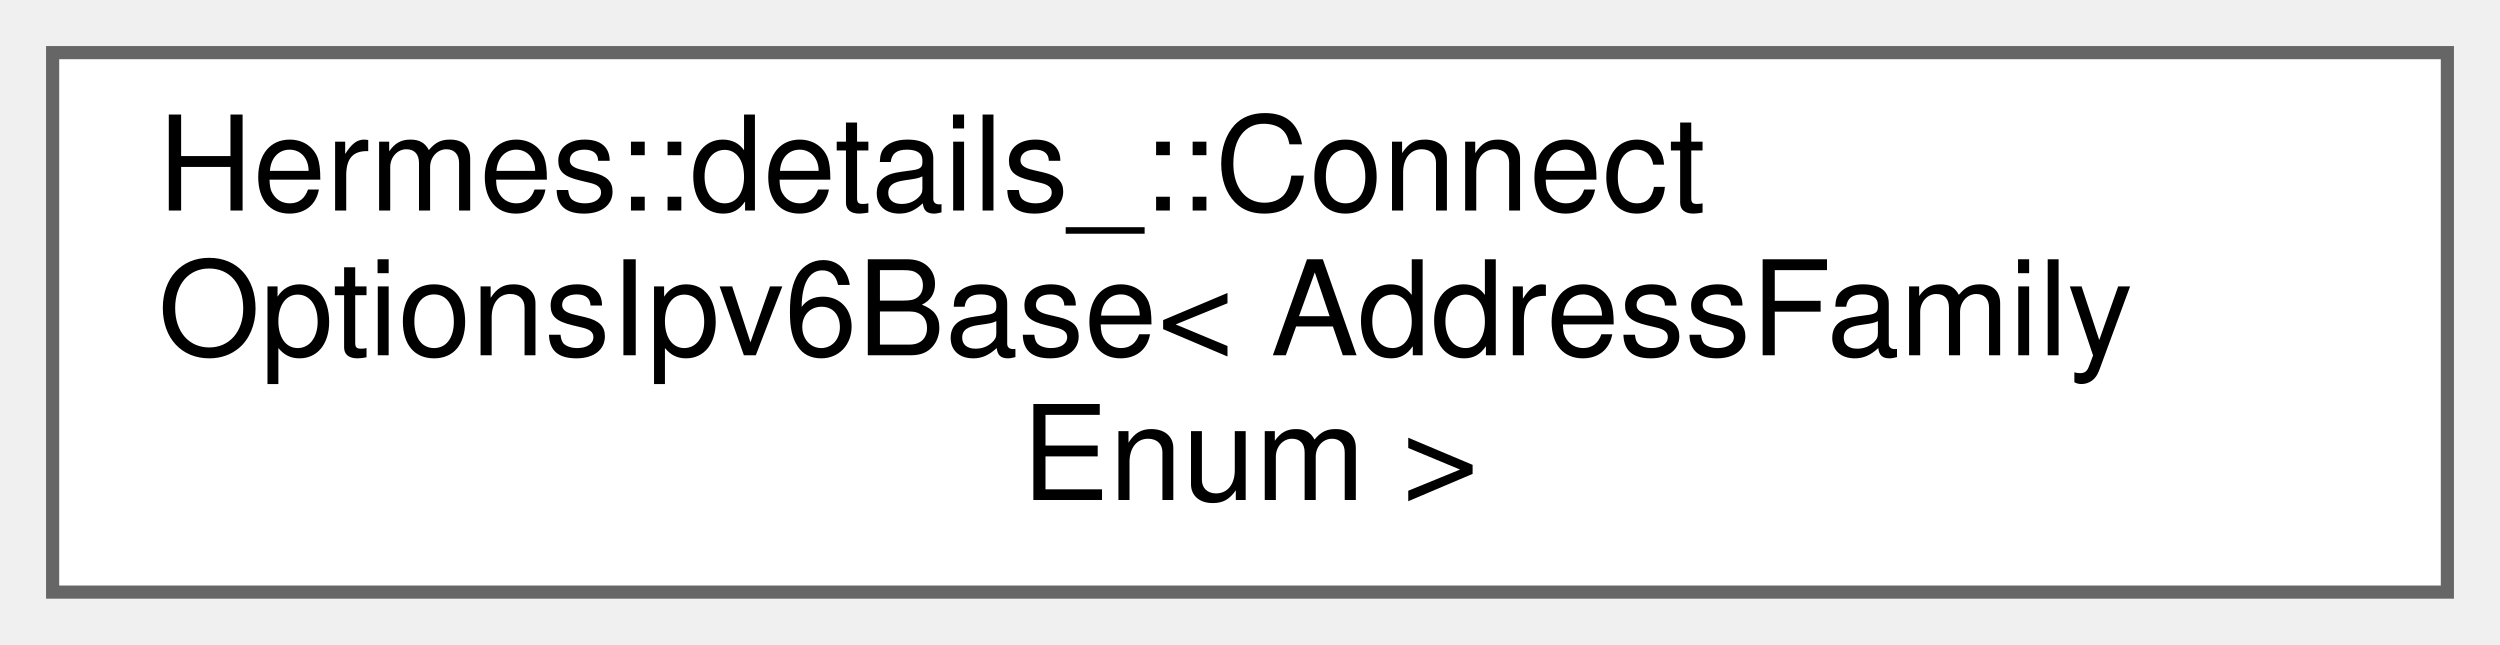
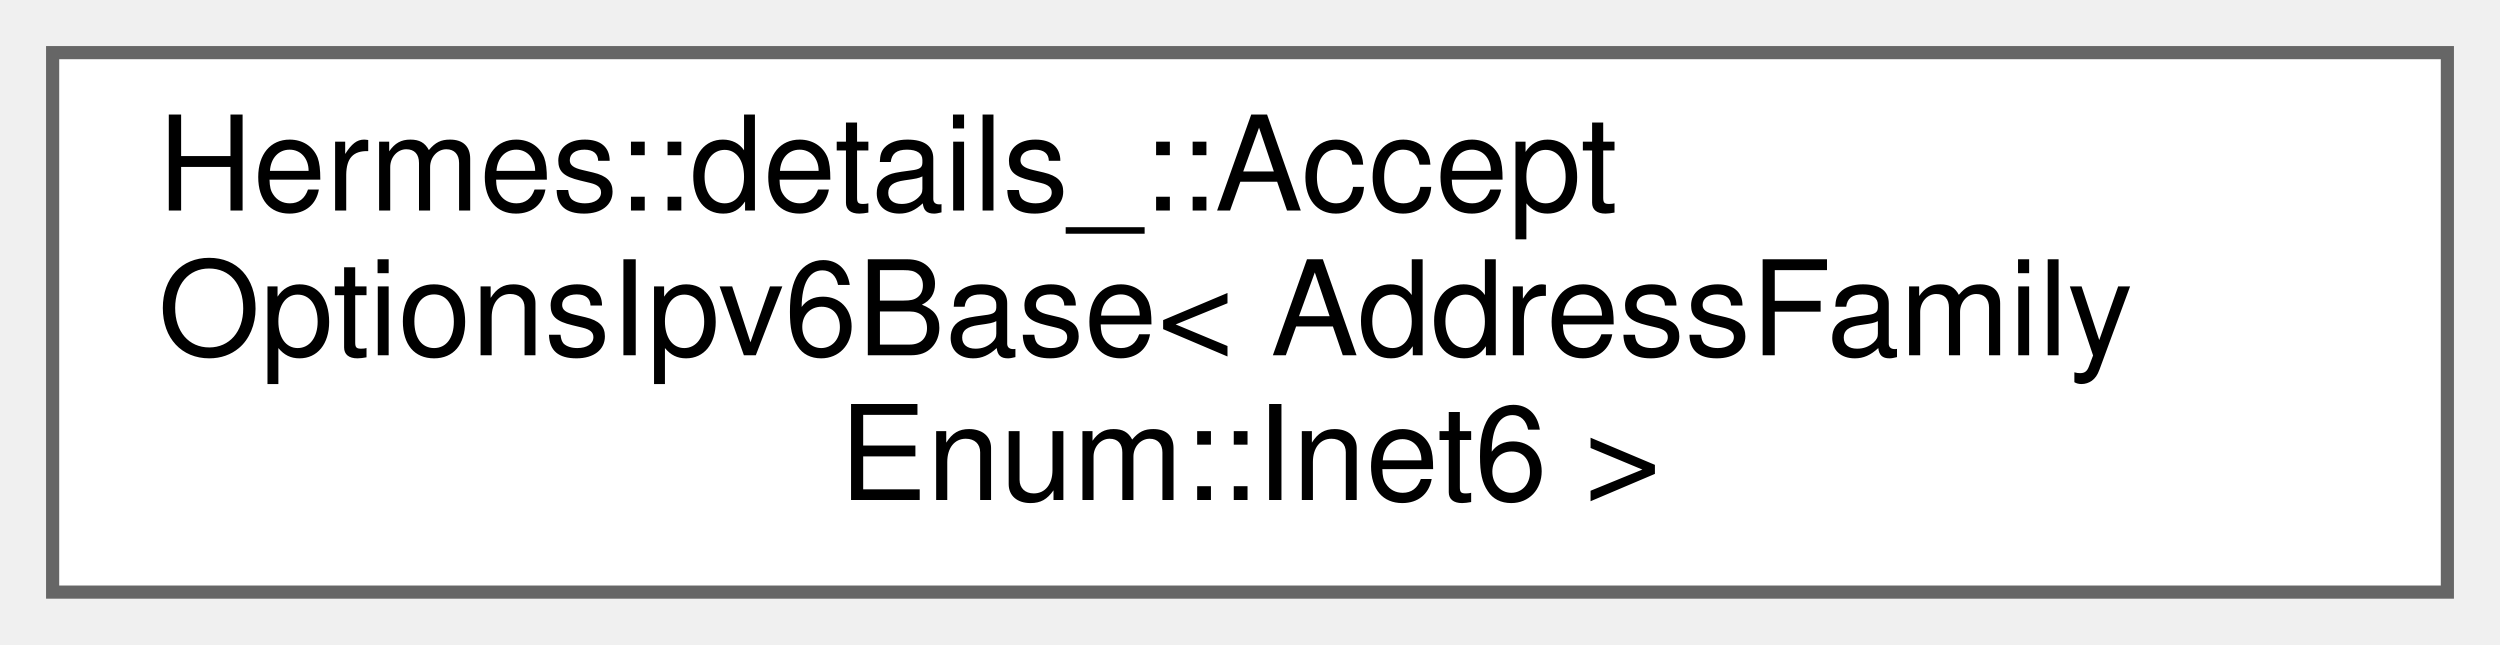
<svg xmlns="http://www.w3.org/2000/svg" xmlns:xlink="http://www.w3.org/1999/xlink" width="190pt" height="49pt" viewBox="0.00 0.00 190.00 49.00">
  <g id="graph0" class="graph" transform="scale(1 1) rotate(0) translate(4 45)">
    <g id="Node000000" class="node">
      <g id="a_Node000000">
-         <a xlink:href="struct_hermes_1_1details___1_1_connect_options_ipv6_base.html" target="_top" xlink:title=" ">
+         <a xlink:href="struct_hermes_1_1details___1_1_accept_options_ipv6_base_3_01_address_family_enum_1_1_inet6_01_4.html" target="_top" xlink:title=" ">
          <polygon fill="white" stroke="#666666" points="182,-41 0,-41 0,0 182,0 182,-41" />
-           <text text-anchor="start" x="8" y="-29" font-family="Helvetica,sans-Serif" font-size="10.00">Hermes::details_::Connect</text>
+           <text text-anchor="start" x="8" y="-29" font-family="Helvetica,sans-Serif" font-size="10.00">Hermes::details_::Accept</text>
          <text text-anchor="start" x="8" y="-18" font-family="Helvetica,sans-Serif" font-size="10.00">OptionsIpv6Base&lt; AddressFamily</text>
-           <text text-anchor="middle" x="91" y="-7" font-family="Helvetica,sans-Serif" font-size="10.00">Enum &gt;</text>
+           <text text-anchor="middle" x="91" y="-7" font-family="Helvetica,sans-Serif" font-size="10.00">Enum::Inet6 &gt;</text>
        </a>
      </g>
    </g>
  </g>
</svg>
